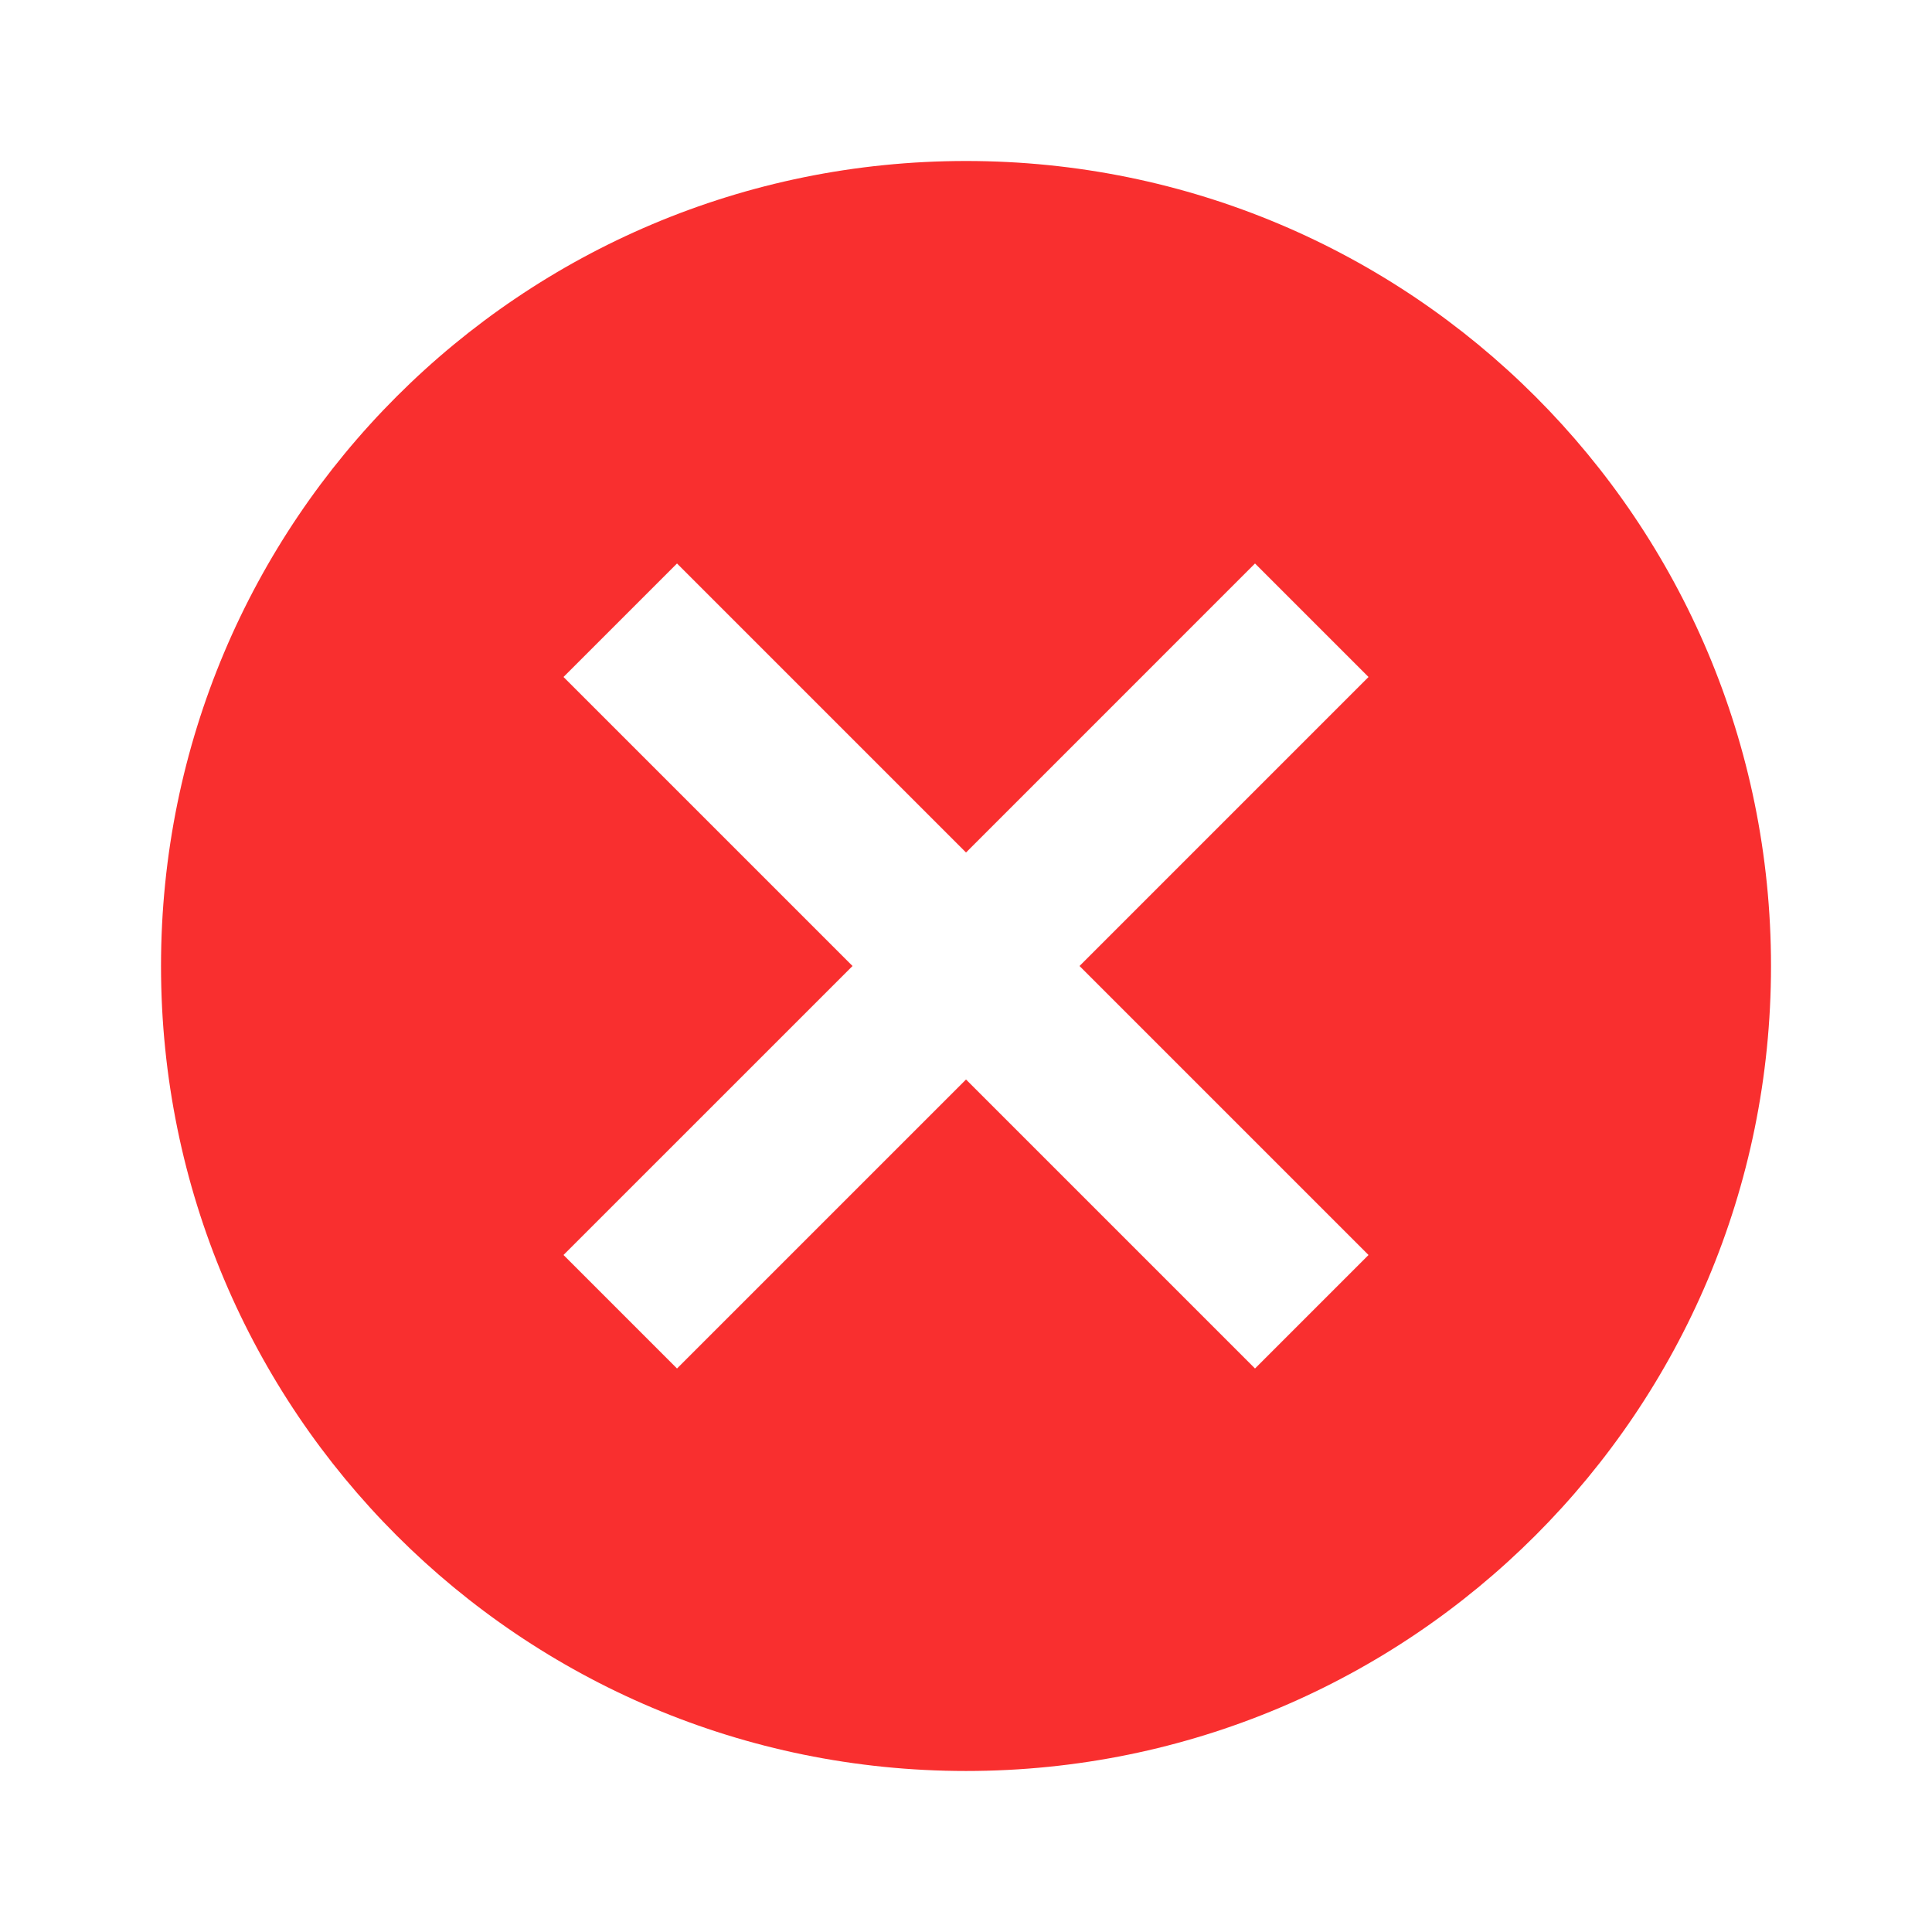
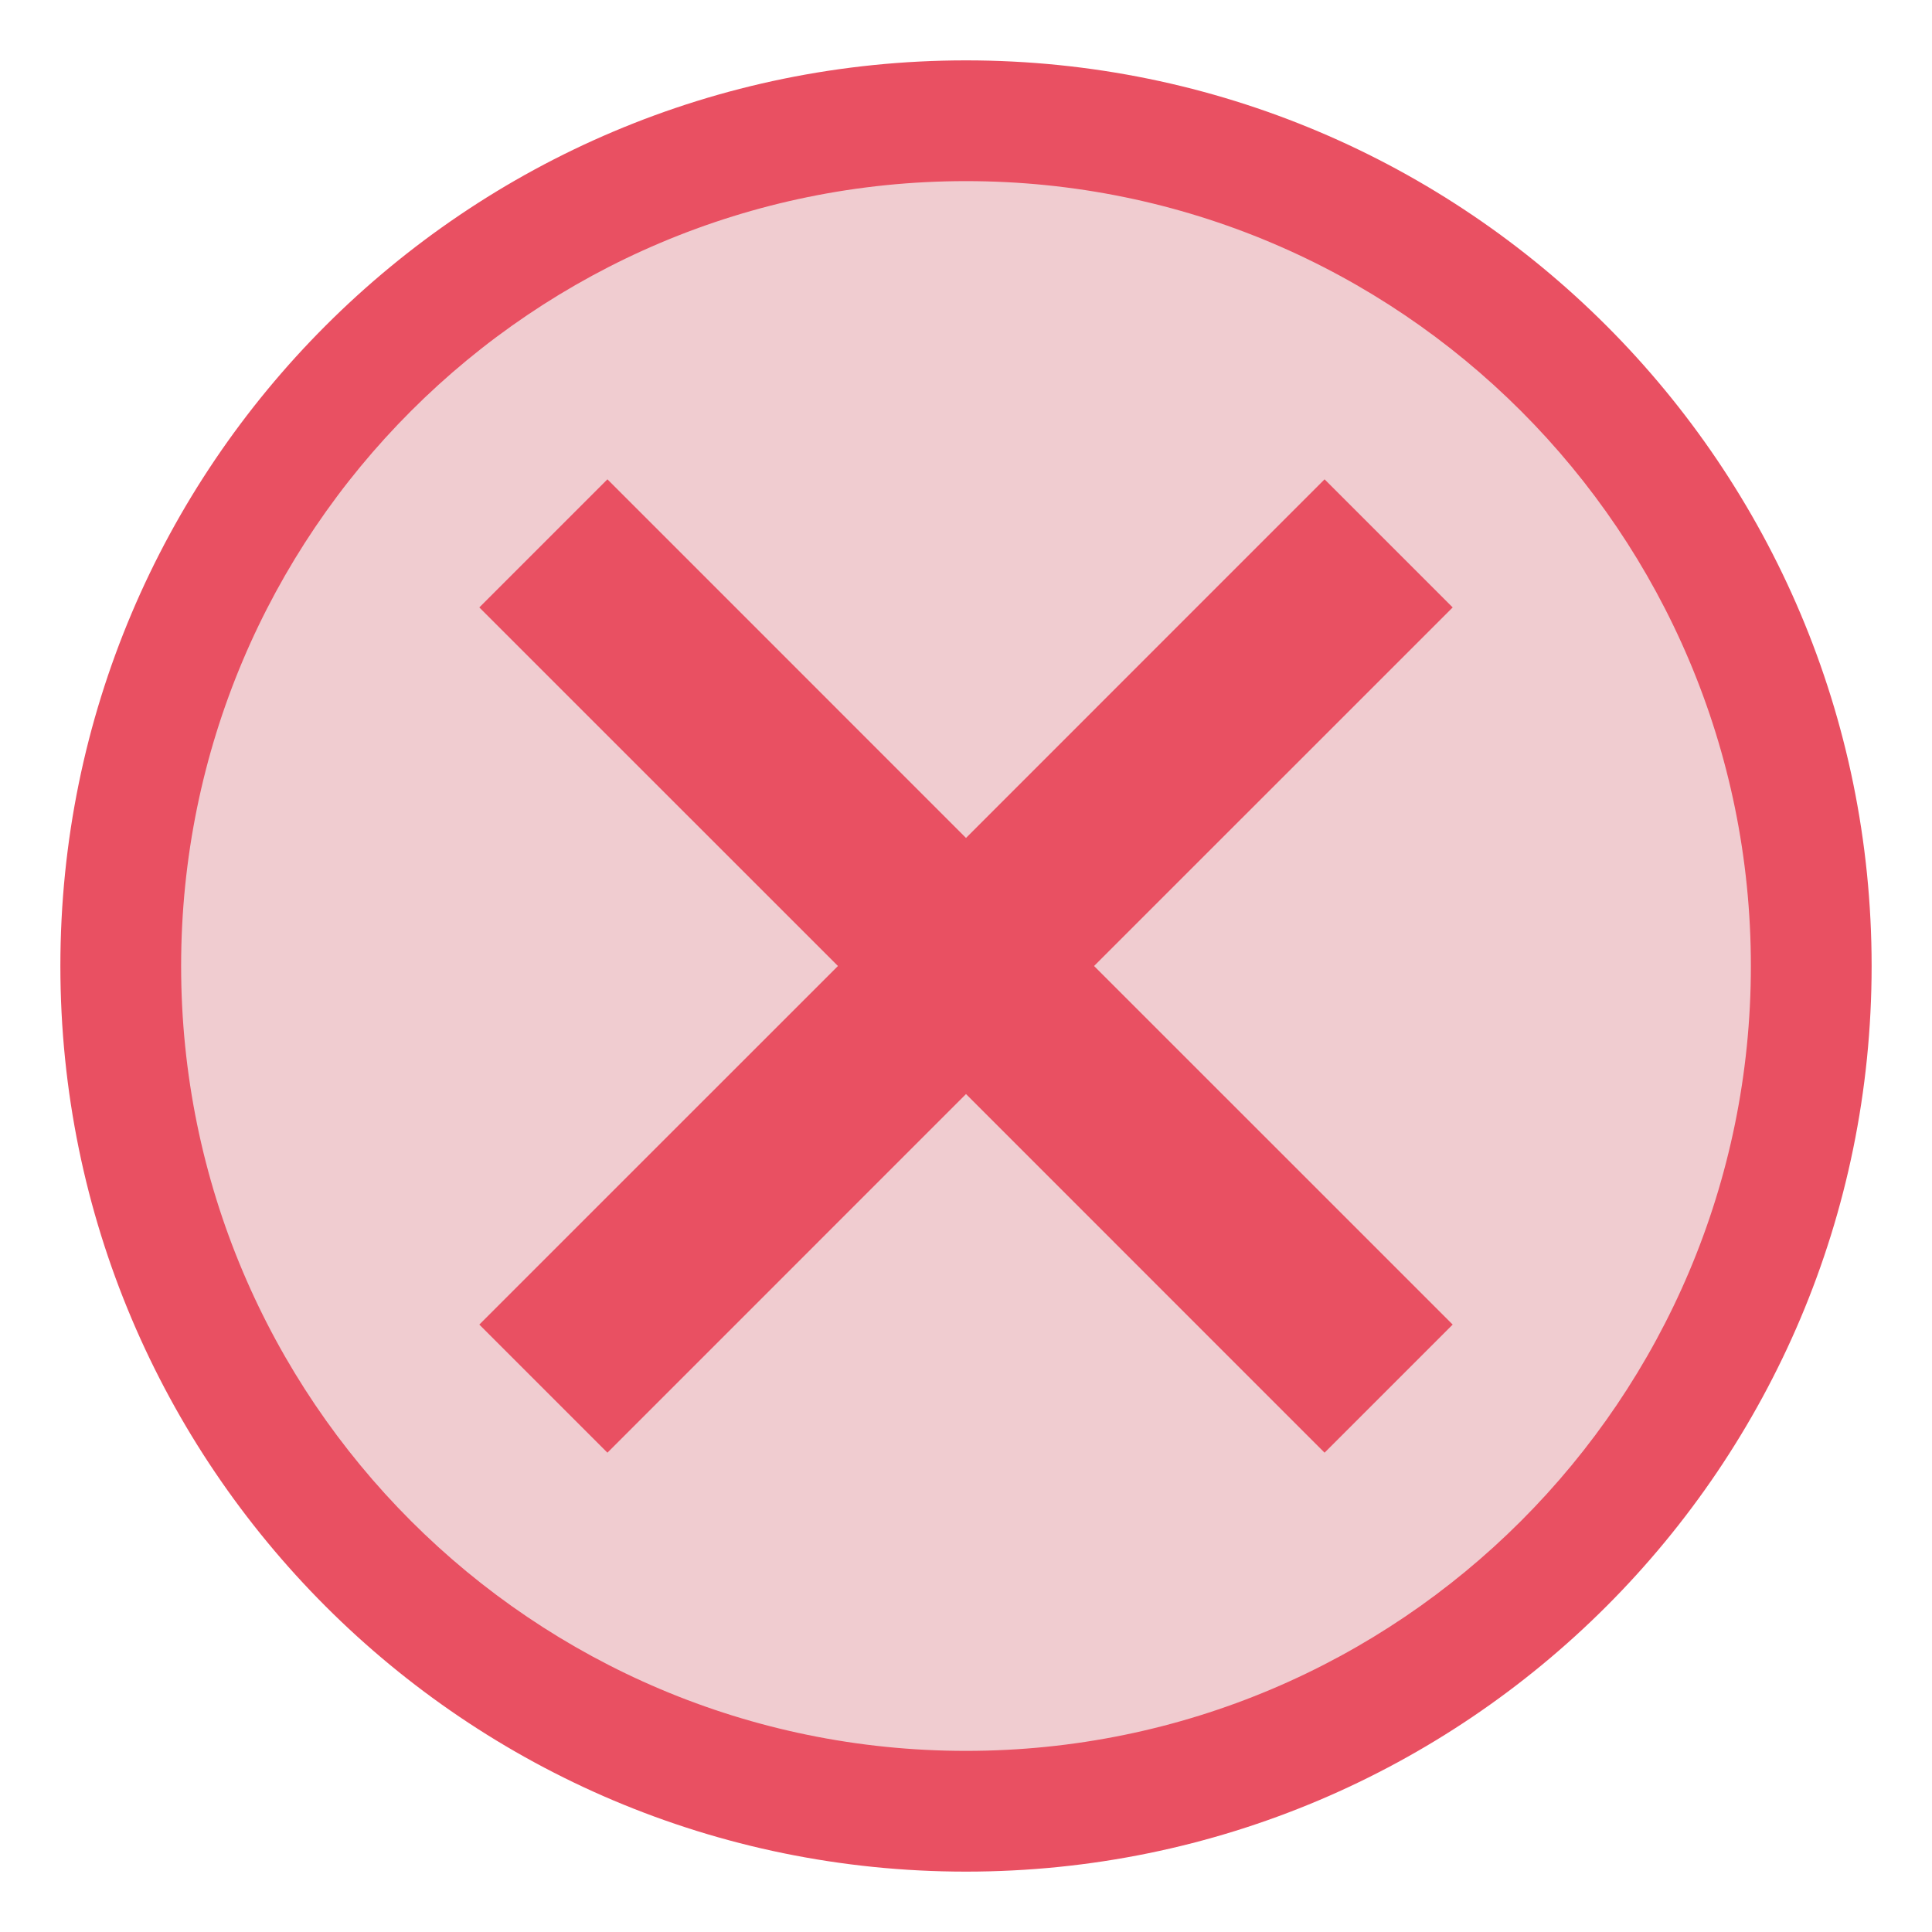
- <svg xmlns="http://www.w3.org/2000/svg" width="76" height="76" viewBox="0 0 76 76" fill="none">
-   <path d="M38.001 6.333C20.489 6.333 6.334 20.488 6.334 38C6.334 55.511 20.489 69.666 38.001 69.666C55.512 69.666 69.667 55.511 69.667 38C69.667 20.488 55.512 6.333 38.001 6.333ZM53.834 49.368L49.369 53.833L38.001 42.465L26.632 53.833L22.167 49.368L33.536 38L22.167 26.631L26.632 22.166L38.001 33.535L49.369 22.166L53.834 26.631L42.466 38L53.834 49.368Z" fill="#F92F2F" />
+ <svg xmlns="http://www.w3.org/2000/svg" width="32" height="32" viewBox="0 0 32 32" fill="none">
+   <path d="M30 16C30 23.732 23.732 30 16 30C8.268 30 2 23.732 2 16C2 8.268 8.268 2 16 2C23.732 2 30 8.268 30 16Z" fill="#F0CCD0" />
+   <path fill-rule="evenodd" clip-rule="evenodd" d="M16 3C8.82 3 3 8.82 3 16C3 23.18 8.82 29 16 29C23.18 29 29 23.18 29 16C29 8.82 23.18 3 16 3ZM1 16C1 7.716 7.716 1 16 1C24.284 1 31 7.716 31 16C31 24.284 24.284 31 16 31C7.716 31 1 24.284 1 16Z" fill="#E95062" />
+   <path fill-rule="evenodd" clip-rule="evenodd" d="M13.879 16L7.939 10.061L10.061 7.939L16 13.879L21.939 7.939L24.061 10.061L18.121 16L24.061 21.939L21.939 24.061L16 18.121L10.061 24.061L7.939 21.939L13.879 16Z" fill="#E95062" />
</svg>
